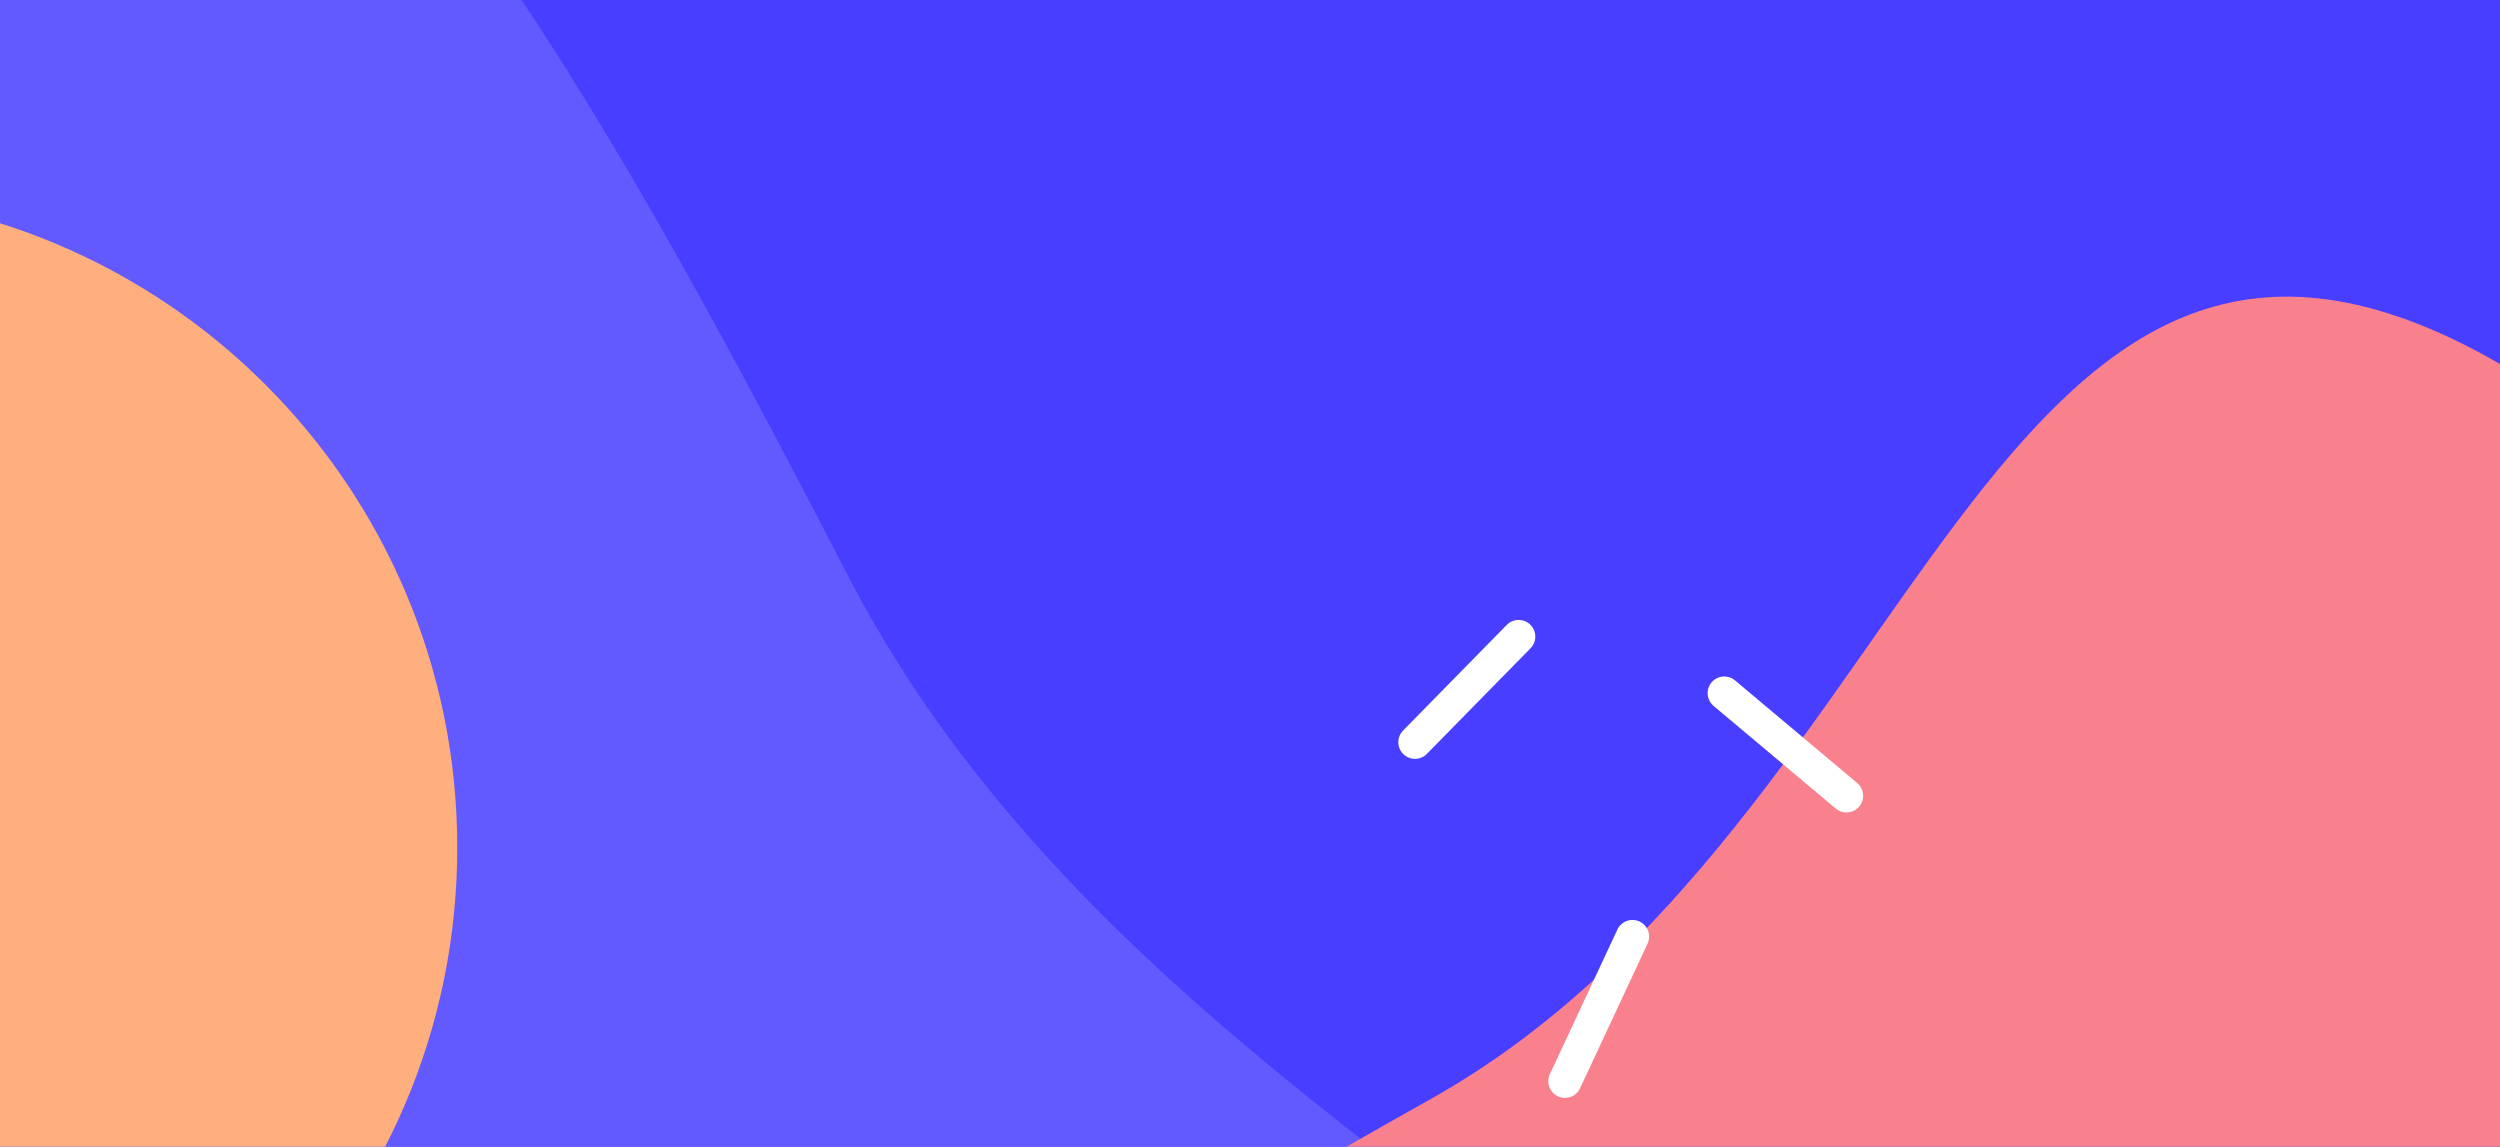
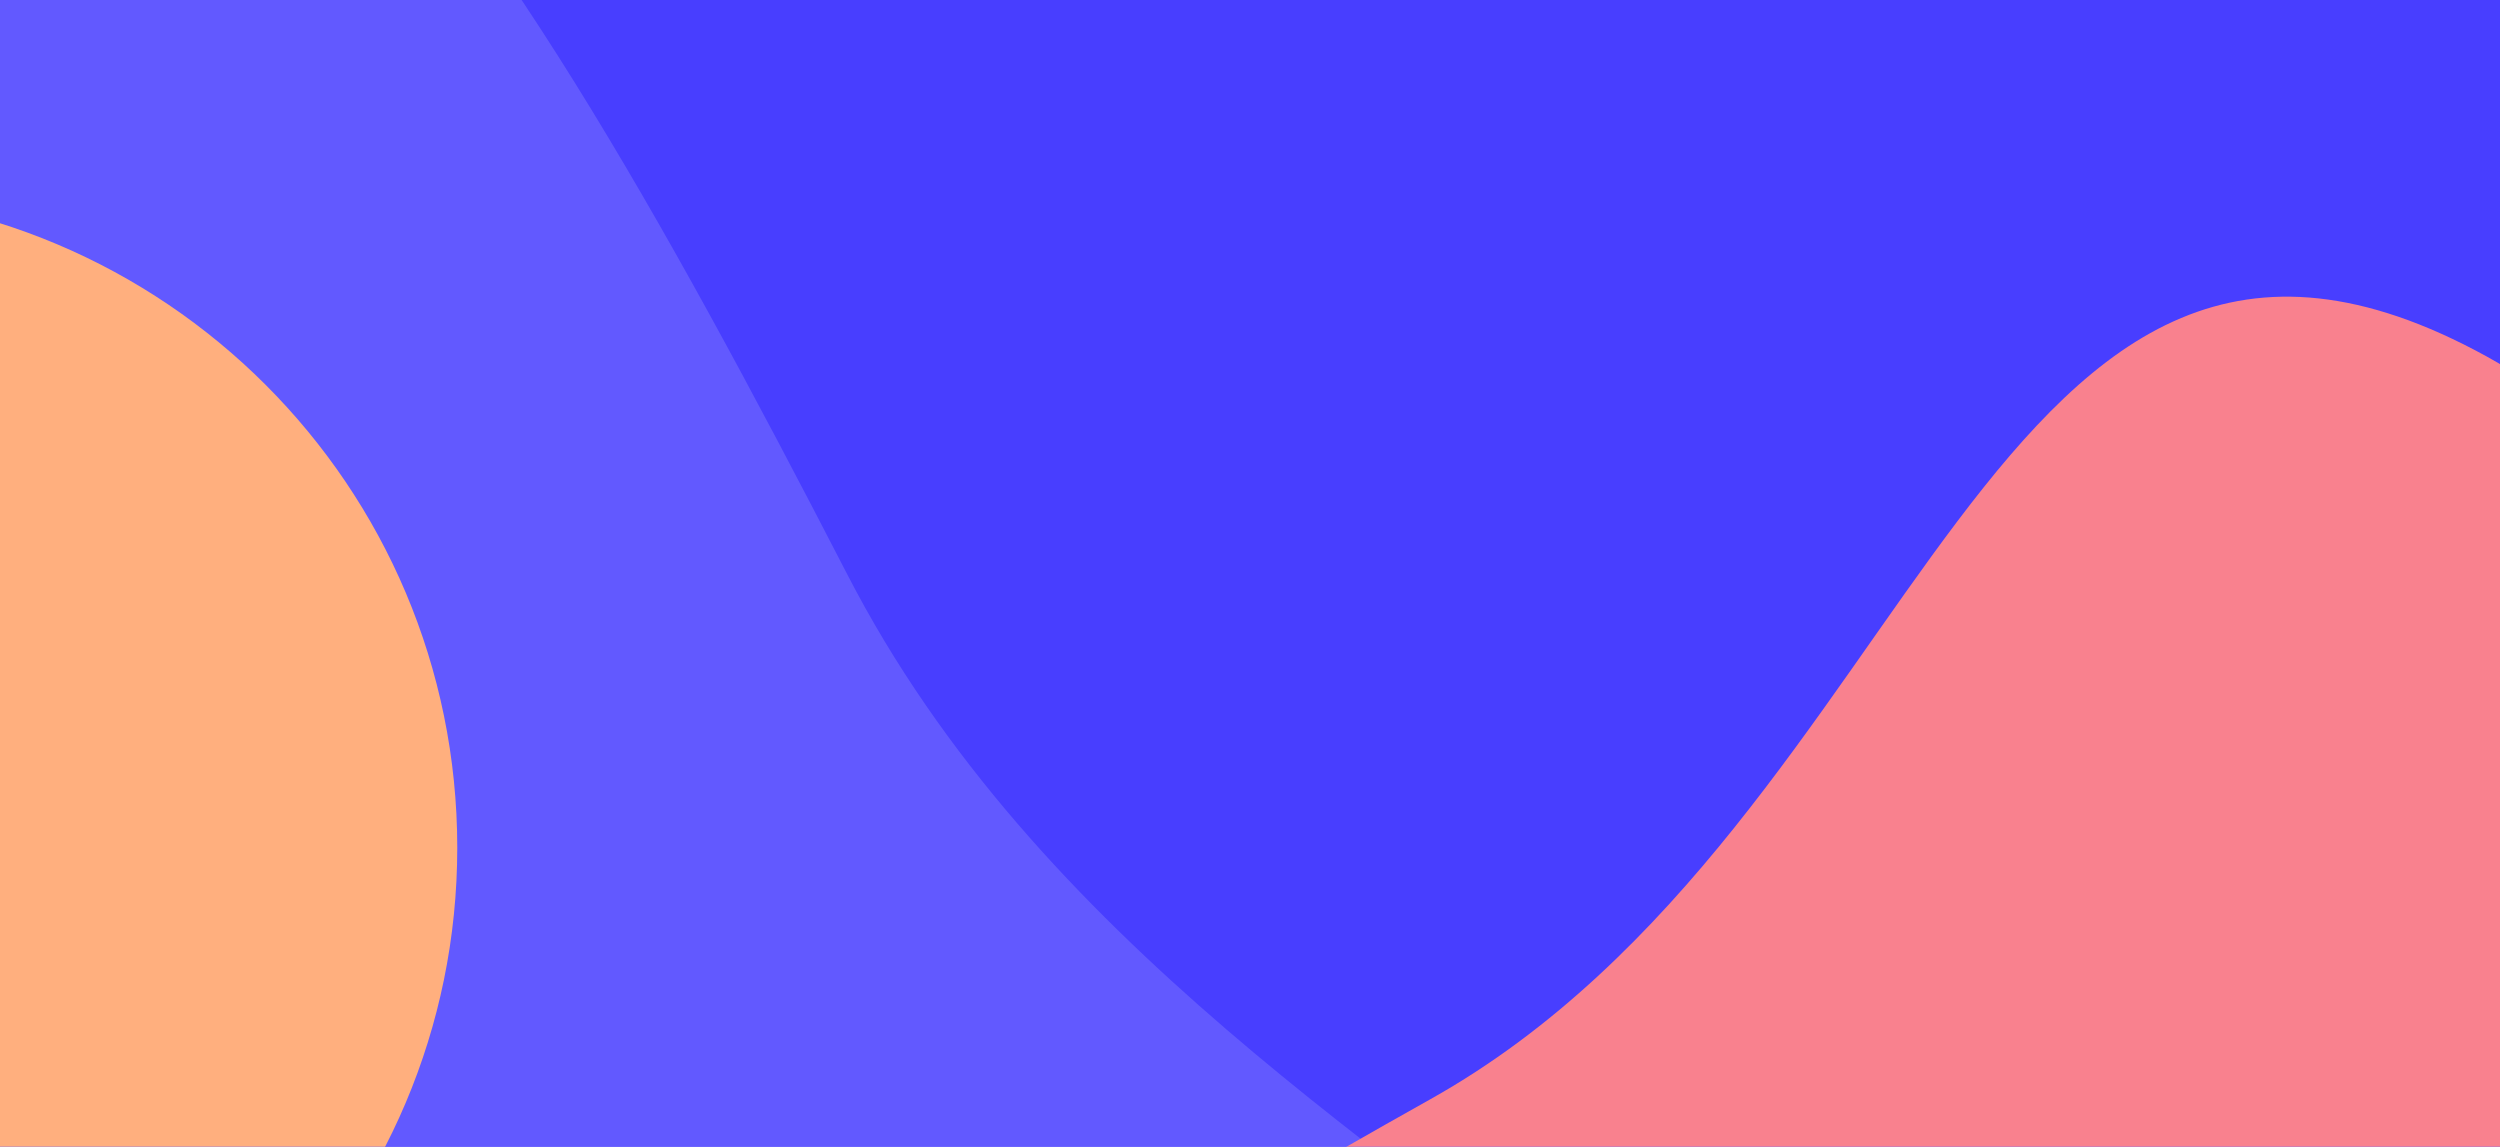
<svg xmlns="http://www.w3.org/2000/svg" width="375" height="172" viewBox="0 0 375 172" fill="none">
  <rect width="375" height="172" fill="#483EFF" />
  <mask id="mask0_0_474" style="mask-type:luminance" maskUnits="userSpaceOnUse" x="0" y="0" width="375" height="172">
    <rect width="375" height="172" fill="white" />
  </mask>
  <g mask="url(#mask0_0_474)">
    <path fill-rule="evenodd" clip-rule="evenodd" d="M-80.925 219.812C-25.311 350.916 217.322 427.844 280.639 321.572C343.956 215.3 183.745 196.014 127.111 86.196C70.476 -23.622 26.467 -92.163 -55.365 -67.144C-137.198 -42.126 -136.539 88.707 -80.925 219.812Z" fill="#6259FF" />
    <path fill-rule="evenodd" clip-rule="evenodd" d="M311.62 304.909C400.568 263.458 447.71 94.517 373.003 53.469C298.295 12.421 288.866 123.215 214.602 164.858C140.337 206.501 94.194 238.455 113.391 294.208C132.588 349.961 222.671 346.361 311.62 304.909Z" fill="#F9818E" />
-     <path d="M212.247 111.33L227.795 95.49" stroke="white" stroke-width="5" stroke-linecap="round" stroke-linejoin="bevel" />
-     <path d="M276.974 119.369L258.643 103.973" stroke="white" stroke-width="5" stroke-linecap="round" stroke-linejoin="bevel" />
-     <path d="M244.871 140.493L234.744 162.184" stroke="white" stroke-width="5" stroke-linecap="round" stroke-linejoin="bevel" />
    <path d="M-29.624 225.367C24.618 225.367 68.59 181.395 68.59 127.153C68.59 72.911 24.618 28.939 -29.624 28.939C-83.866 28.939 -127.838 72.911 -127.838 127.153C-127.838 181.395 -83.866 225.367 -29.624 225.367Z" fill="#FFAF7E" />
  </g>
</svg>
